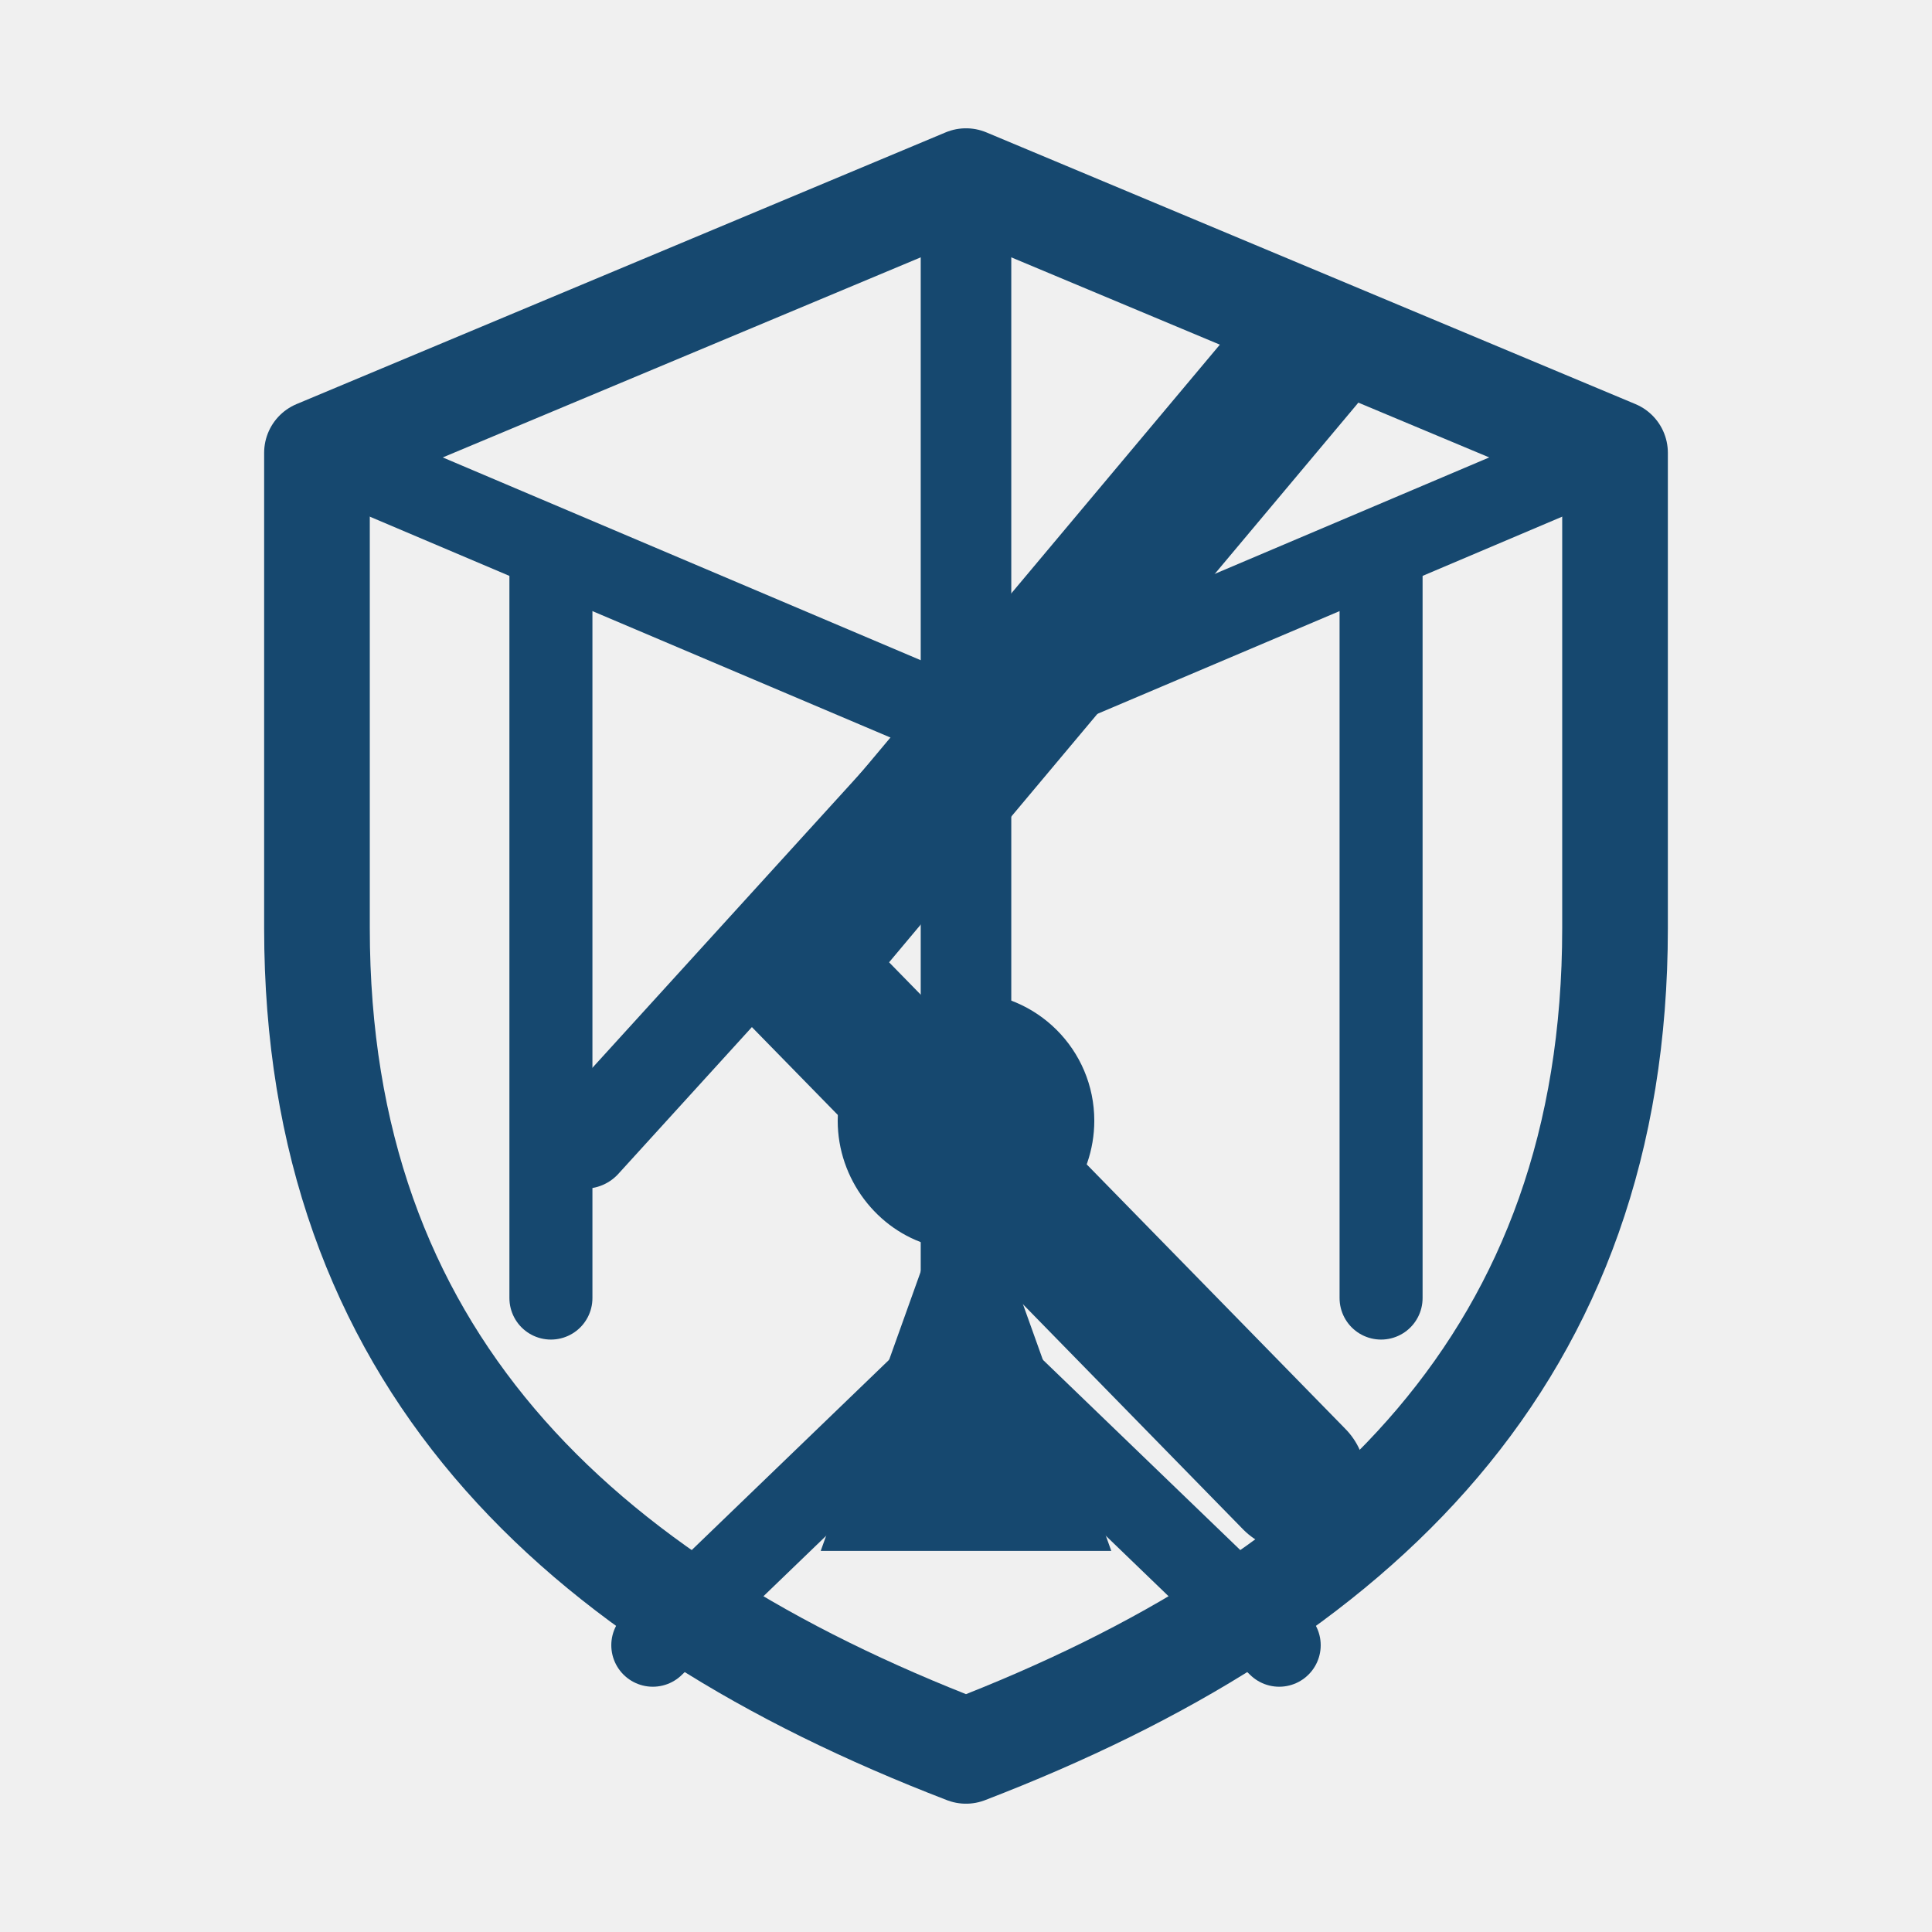
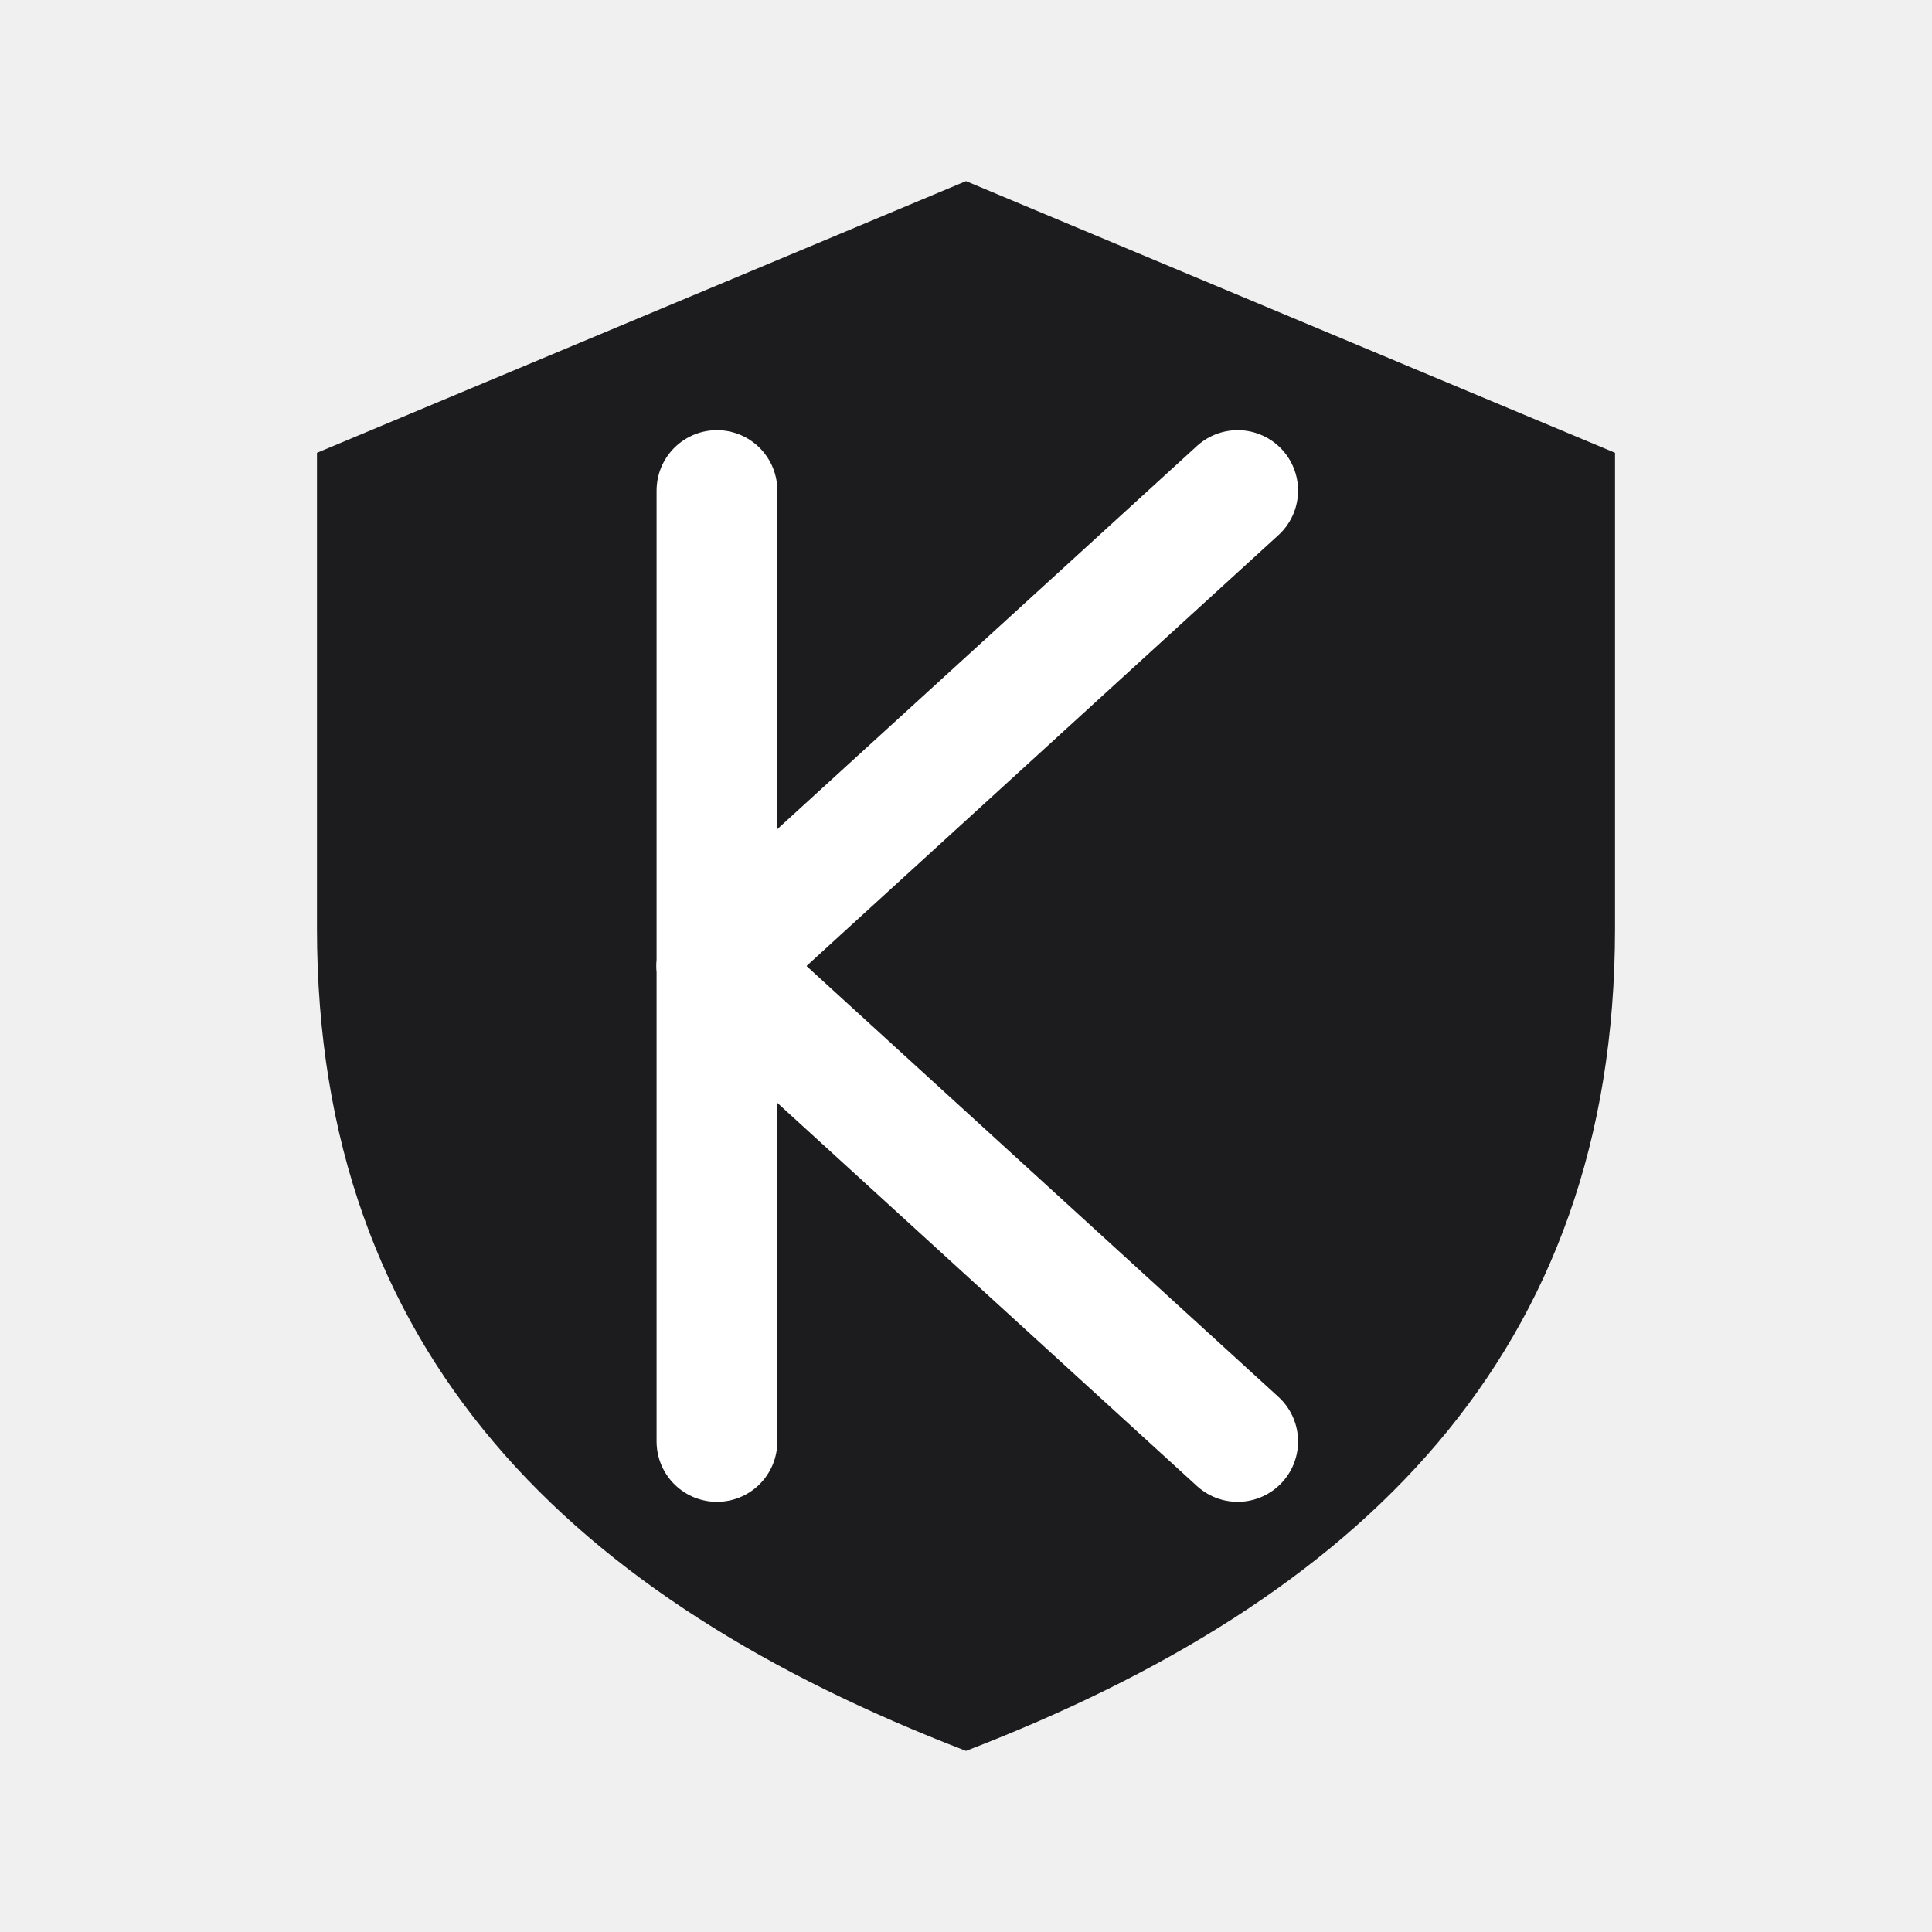
<svg xmlns="http://www.w3.org/2000/svg" width="1024" height="1024" viewBox="0 0 1024 1024">
-   <rect width="1024" height="1024" fill="none" />
-   <g fill="none" stroke="#16486f" stroke-linecap="round" stroke-linejoin="round">
-     <path d="M512 96 168 240v252c0 226 136 356 344 436 208-80 344-210 344-436V240z" stroke-width="56" />
-     <path d="M512 100v612" stroke-width="48" />
-     <path d="M182 244 512 384 842 244" stroke-width="44" />
-     <path d="M292 292v396" stroke-width="44" />
-     <path d="M732 292v396" stroke-width="44" />
-     <path d="M512 384 688 188" stroke-width="48" />
-     <path d="M512 384 310 606" stroke-width="48" />
-     <path d="M512 712 346 872" stroke-width="44" />
-     <path d="M512 712 678 872" stroke-width="44" />
-     <path d="M690 190 420 512 686 784" stroke-width="76" />
+   <path d="M512 96 168 240v252c0 226 136 356 344 436 208-80 344-210 344-436V240z" fill="#1c1c1e" />
+   <g fill="none" stroke="#ffffff" stroke-linecap="round" stroke-linejoin="round" stroke-width="64">
+     <path d="M380 260v504" />
+     <path d="M380 512 656 260" />
+     <path d="M380 512 656 764" />
  </g>
-   <path d="M444 594a68 68 0 1 1 136 0c0 31-21 58-49 66l58 162H435l58-162c-28-8-49-35-49-66z" fill="#16486f" />
</svg>
